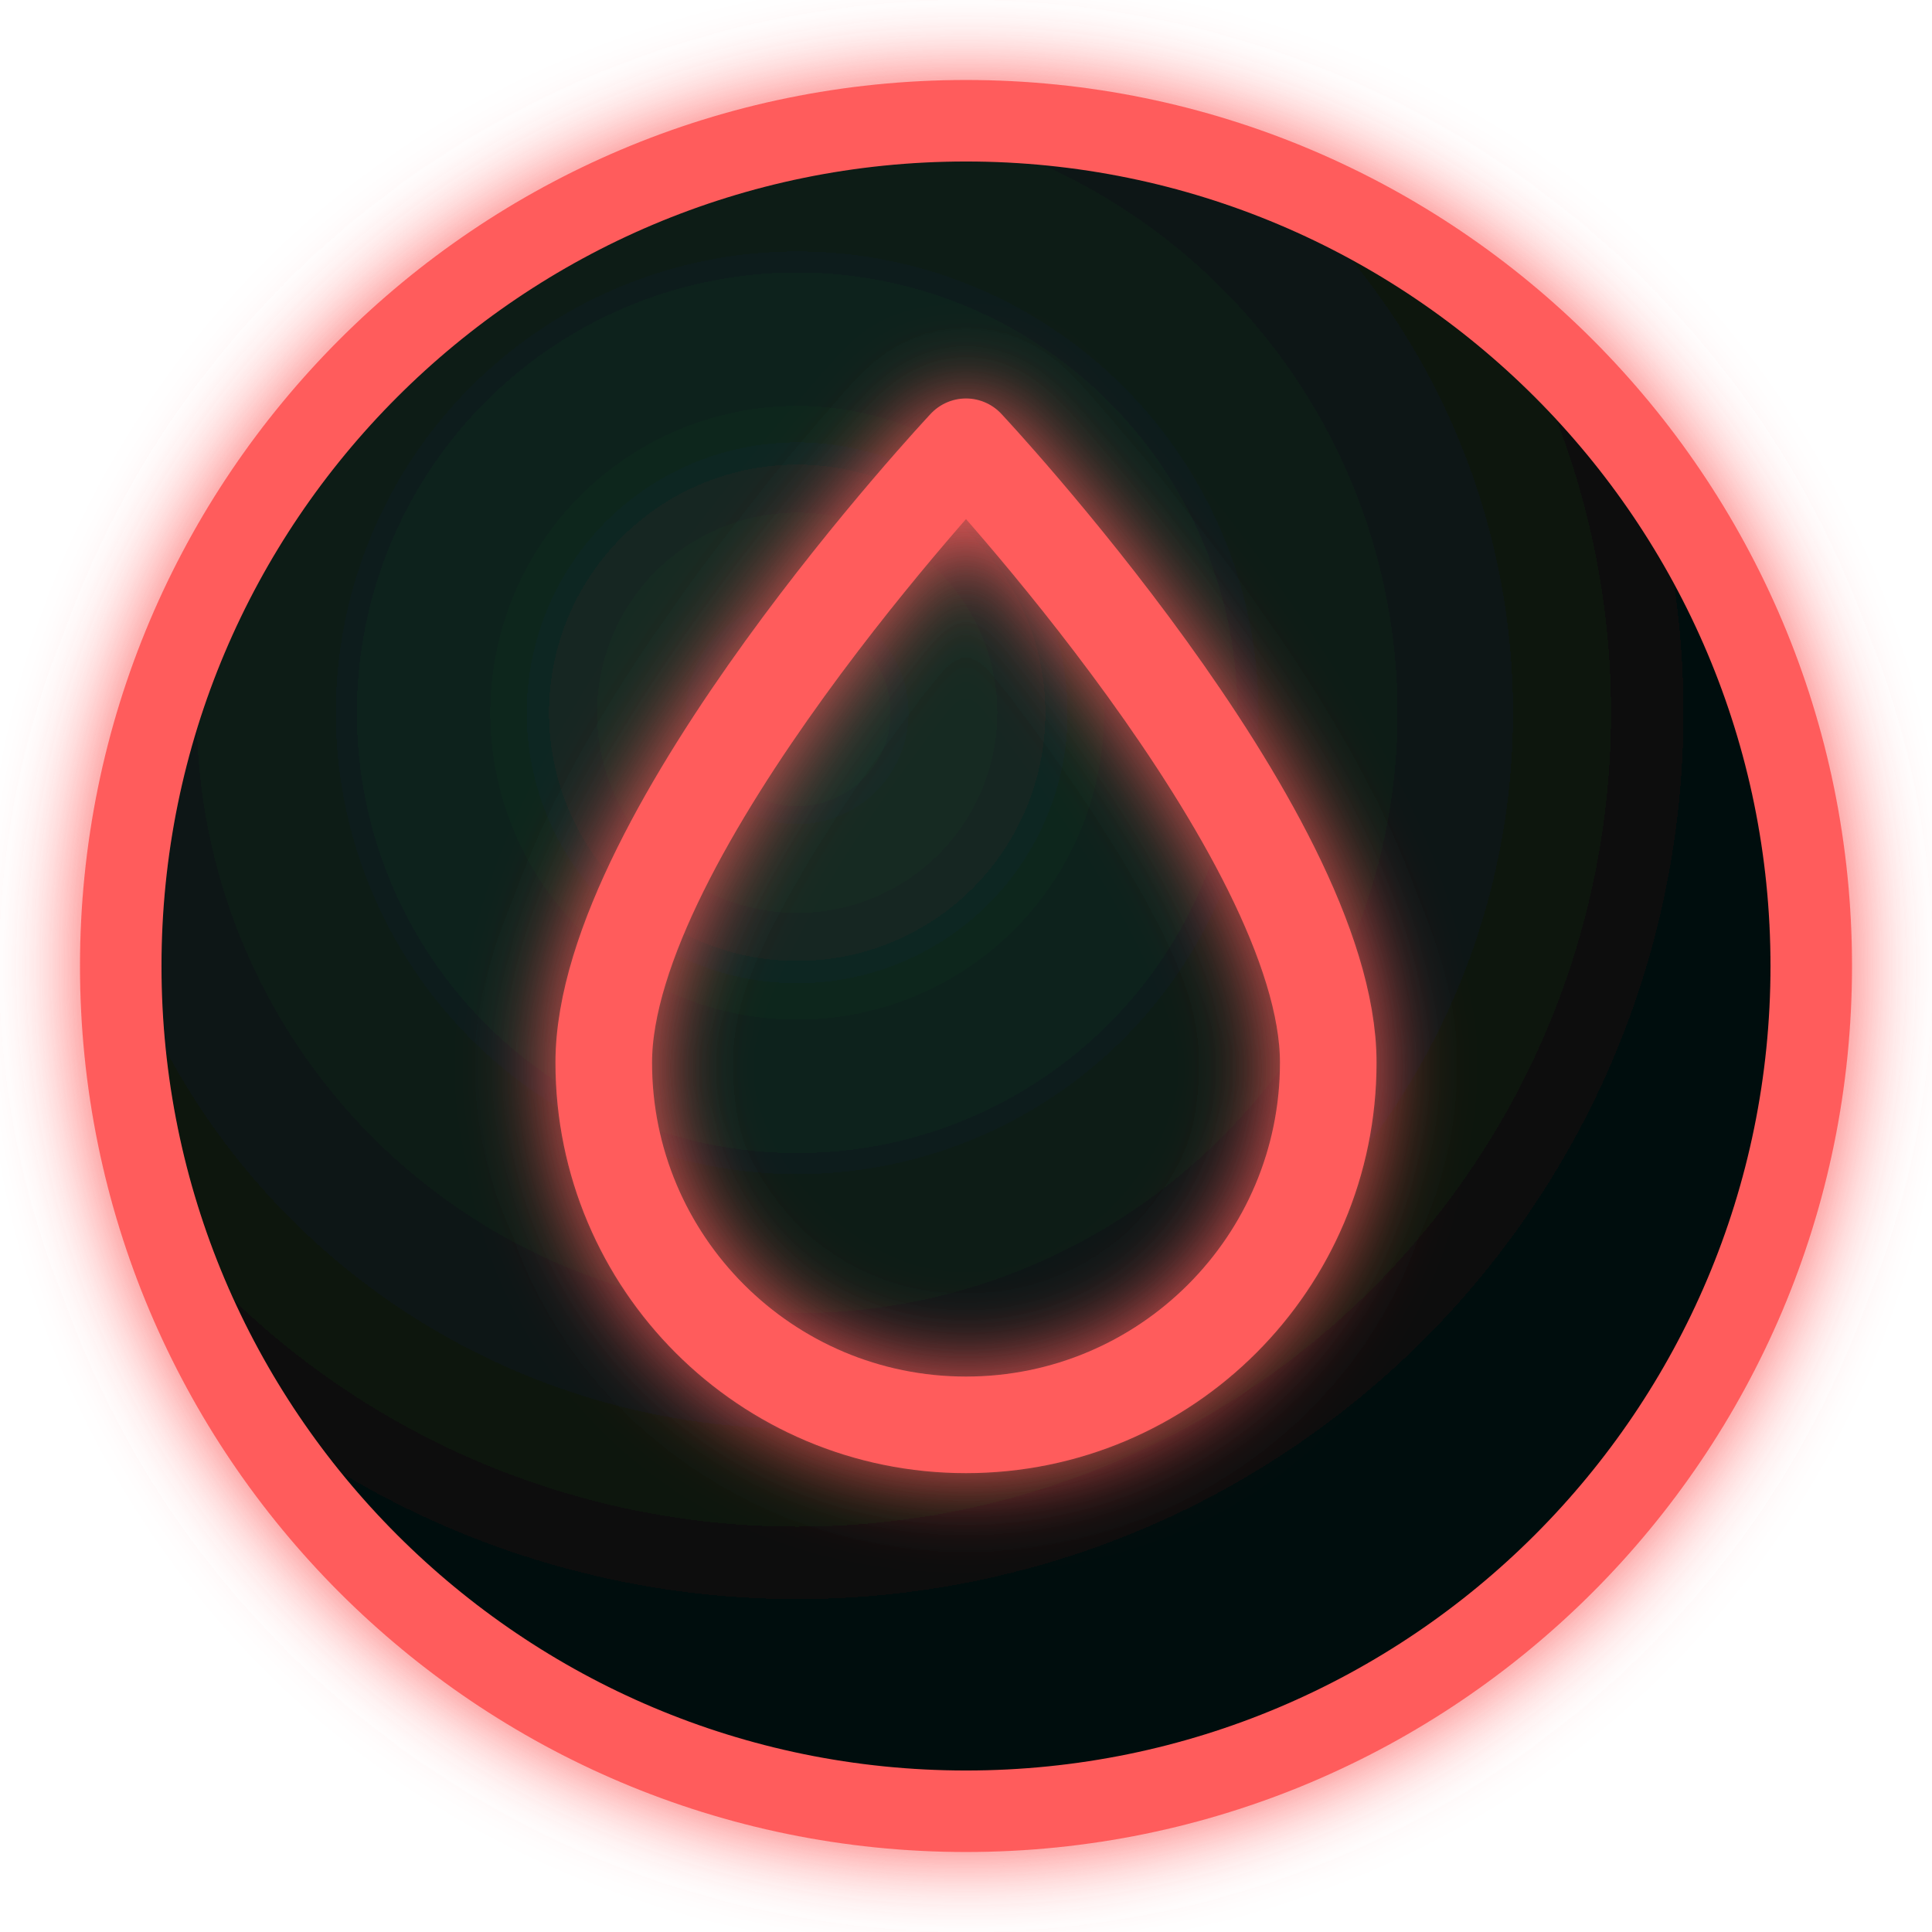
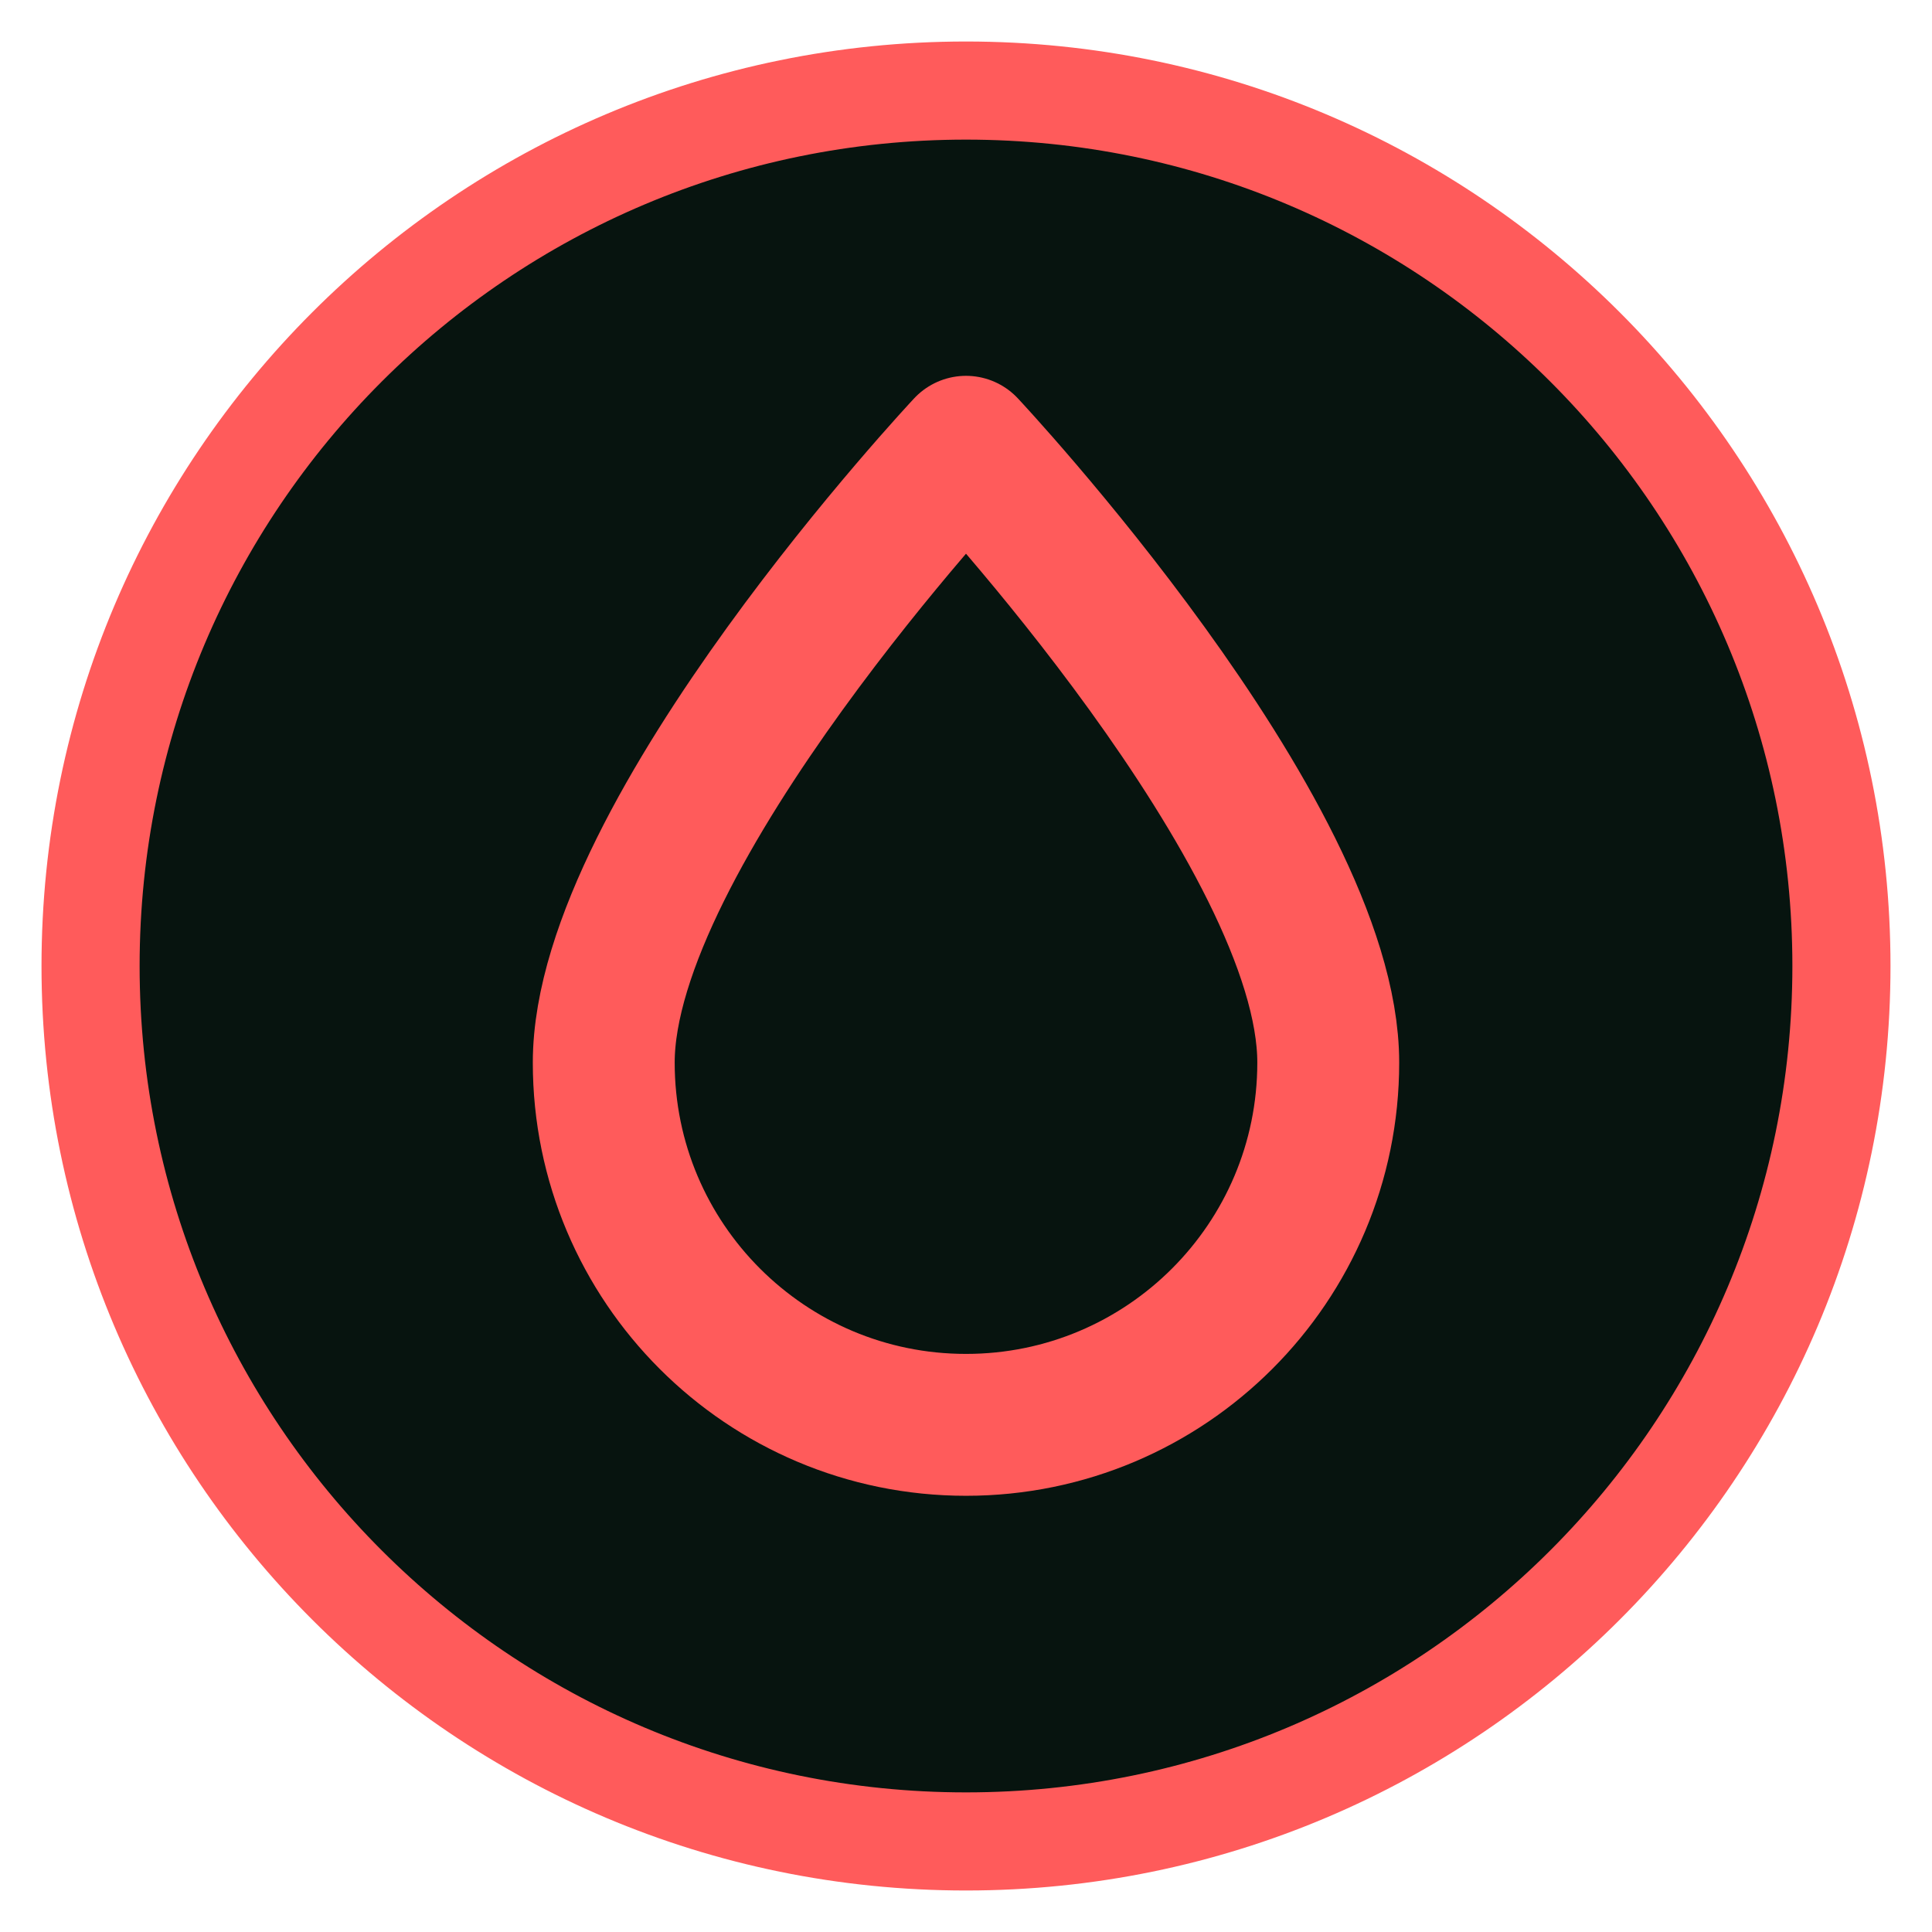
- <svg xmlns="http://www.w3.org/2000/svg" viewBox="0 0 32 32">
-   <defs>
-     <radialGradient id="bg" cx="40%" cy="35%" r="70%">
-       <stop offset="0%" stop-color="#163028" />
-       <stop offset="70%" stop-color="#07110e" />
-       <stop offset="100%" stop-color="#04060a" />
-     </radialGradient>
-     <filter id="g" x="-40%" y="-40%" width="180%" height="180%">
-       <feGaussianBlur stdDeviation=".7" result="b" />
-       <feMerge>
-         <feMergeNode in="b" />
-         <feMergeNode in="SourceGraphic" />
-       </feMerge>
-     </filter>
-   </defs>
-   <circle cx="16" cy="16" r="14" fill="url(#bg)" stroke="#ff5b5b" stroke-width="1.35" filter="url(#g)" />
-   <g fill="none" stroke="#ff5b5b" stroke-width="1.6" stroke-linecap="round" stroke-linejoin="round" filter="url(#g)">
+ <svg xmlns="http://www.w3.org/2000/svg" viewBox="0 0 64 64" shape-rendering="geometricPrecision">
+   <circle cx="32" cy="32" r="29" fill="#07140f" stroke="#ff5b5b" stroke-width="3.25" />
+   <g fill="none" stroke="#ff5b5b" stroke-width="2.35" stroke-linecap="round" stroke-linejoin="round" transform="scale(2)">
    <path d="M16 7.4s6 6.4 6 10.2a6 6 0 0 1-12 0C10 13.8 16 7.4 16 7.4z" />
  </g>
-   <g fill="#ff5b5b" stroke="none" filter="url(#g)" />
</svg>
